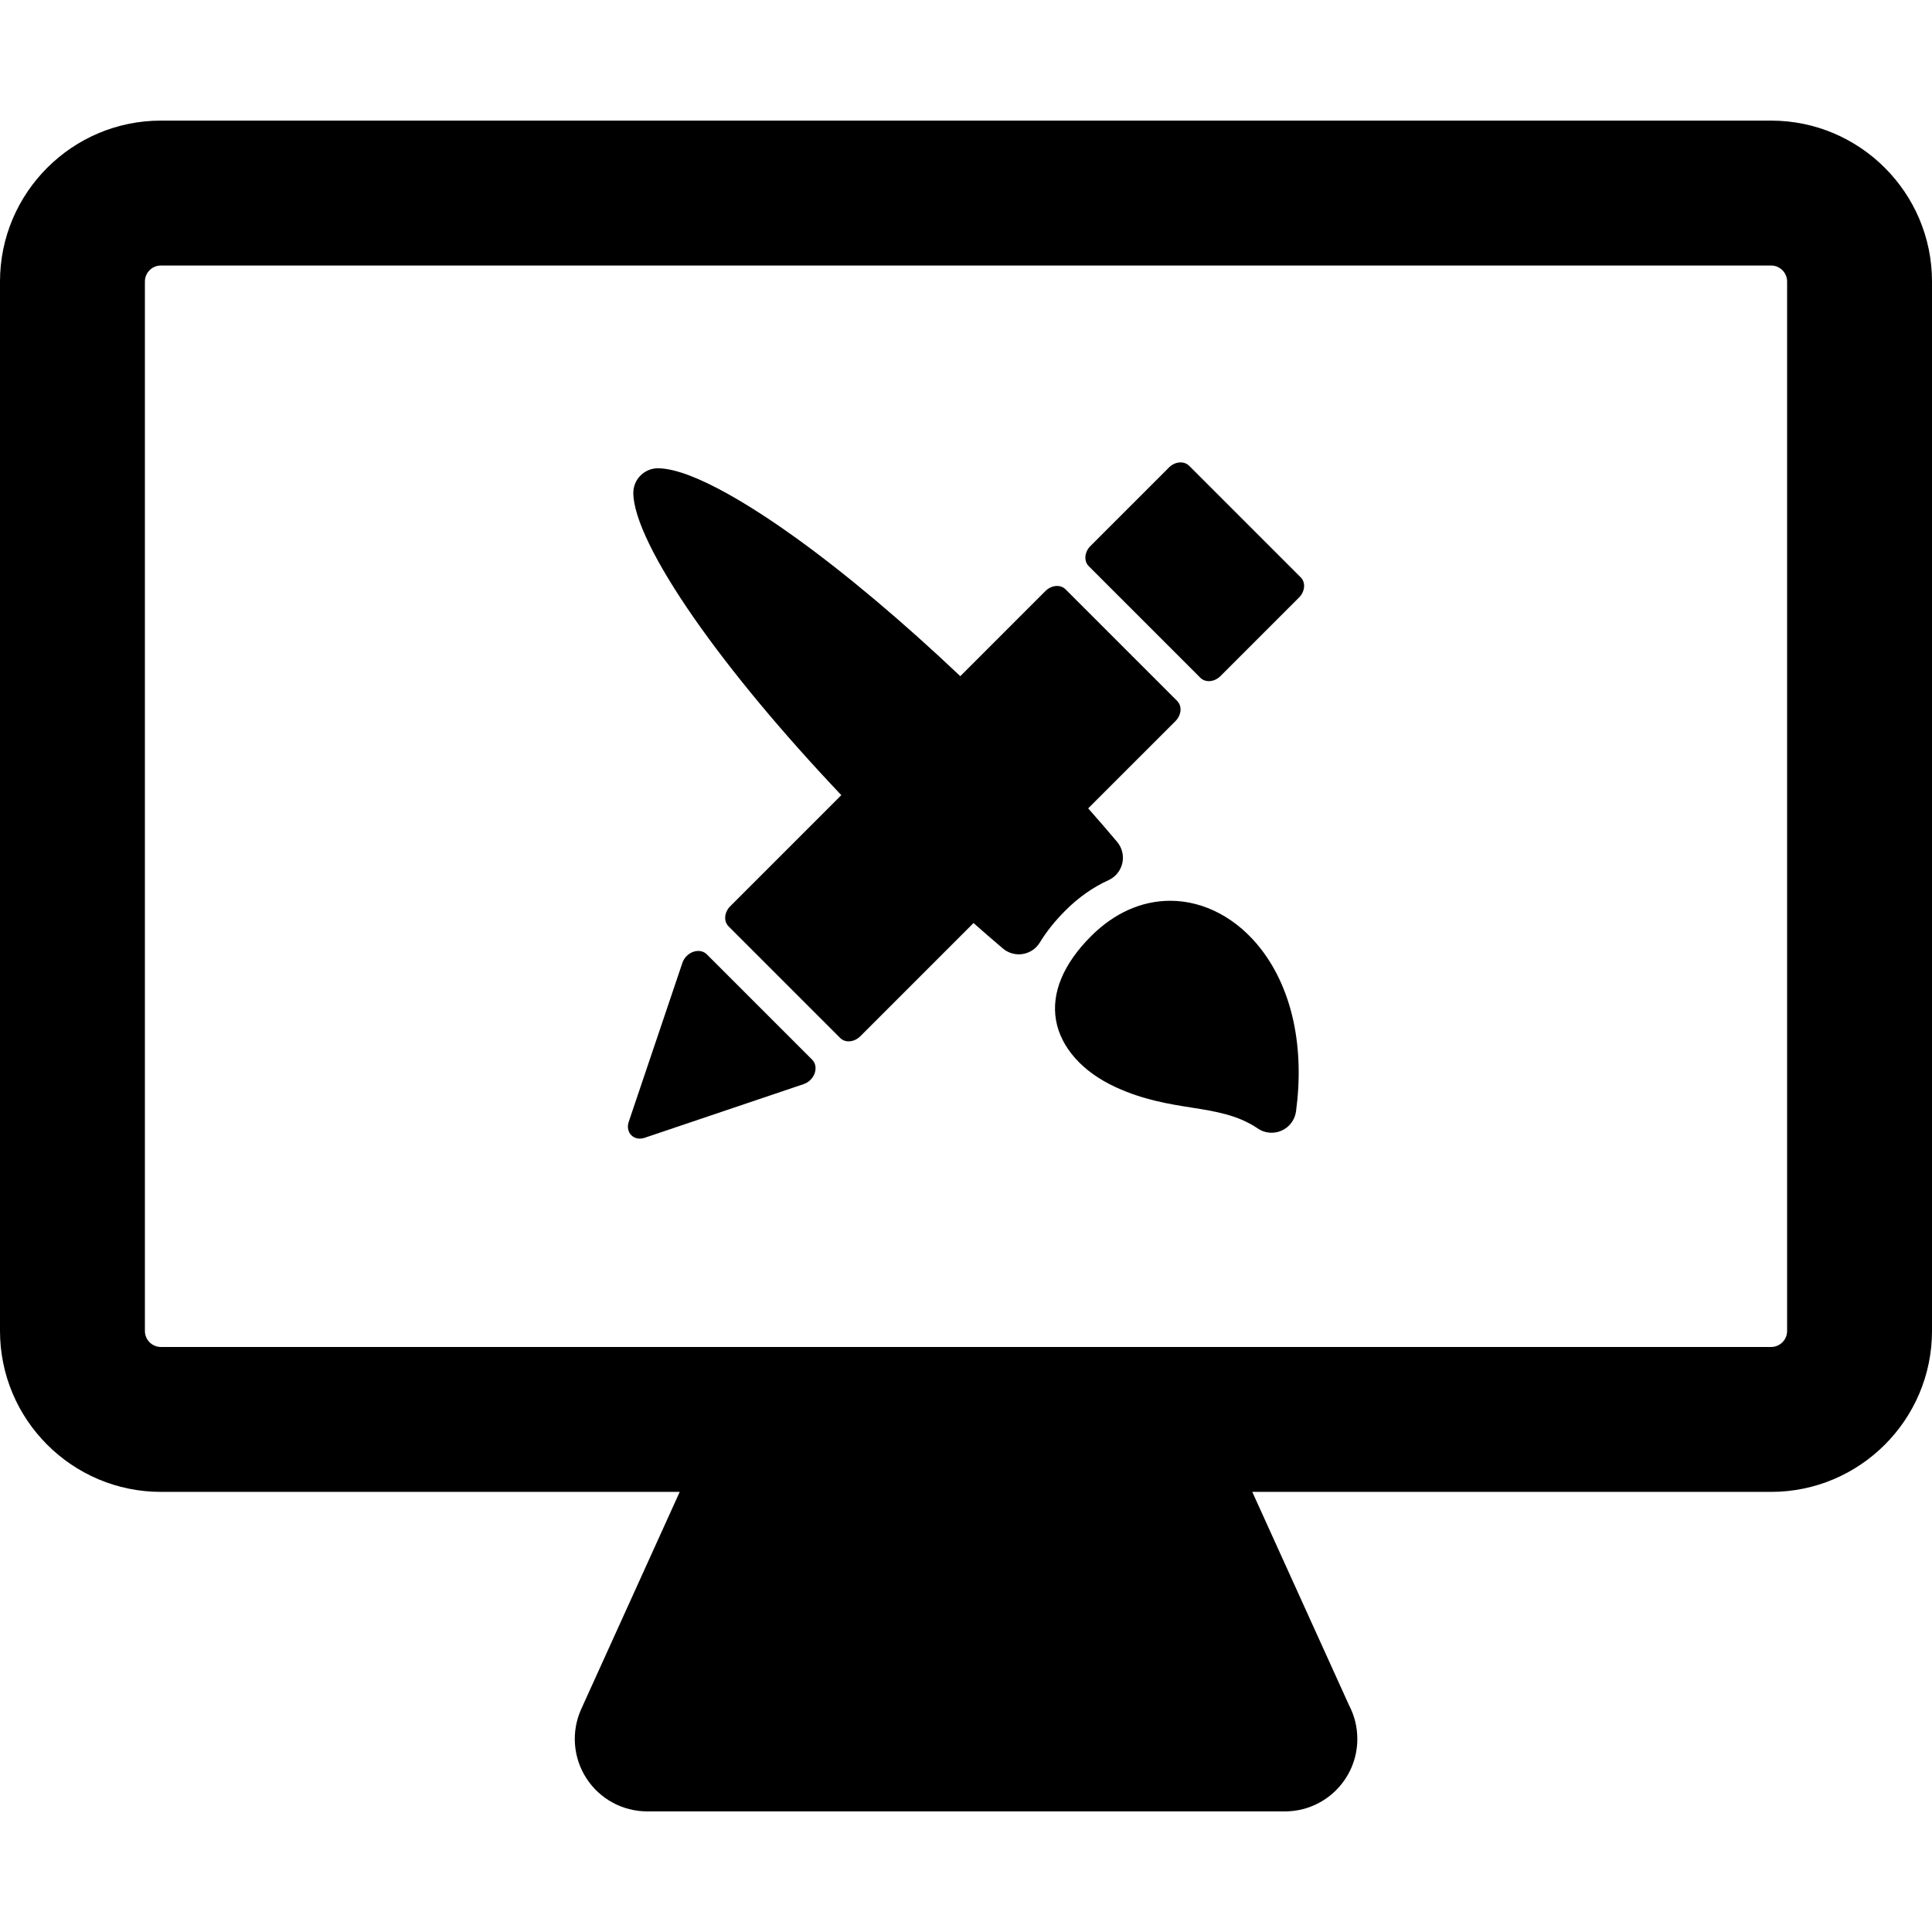
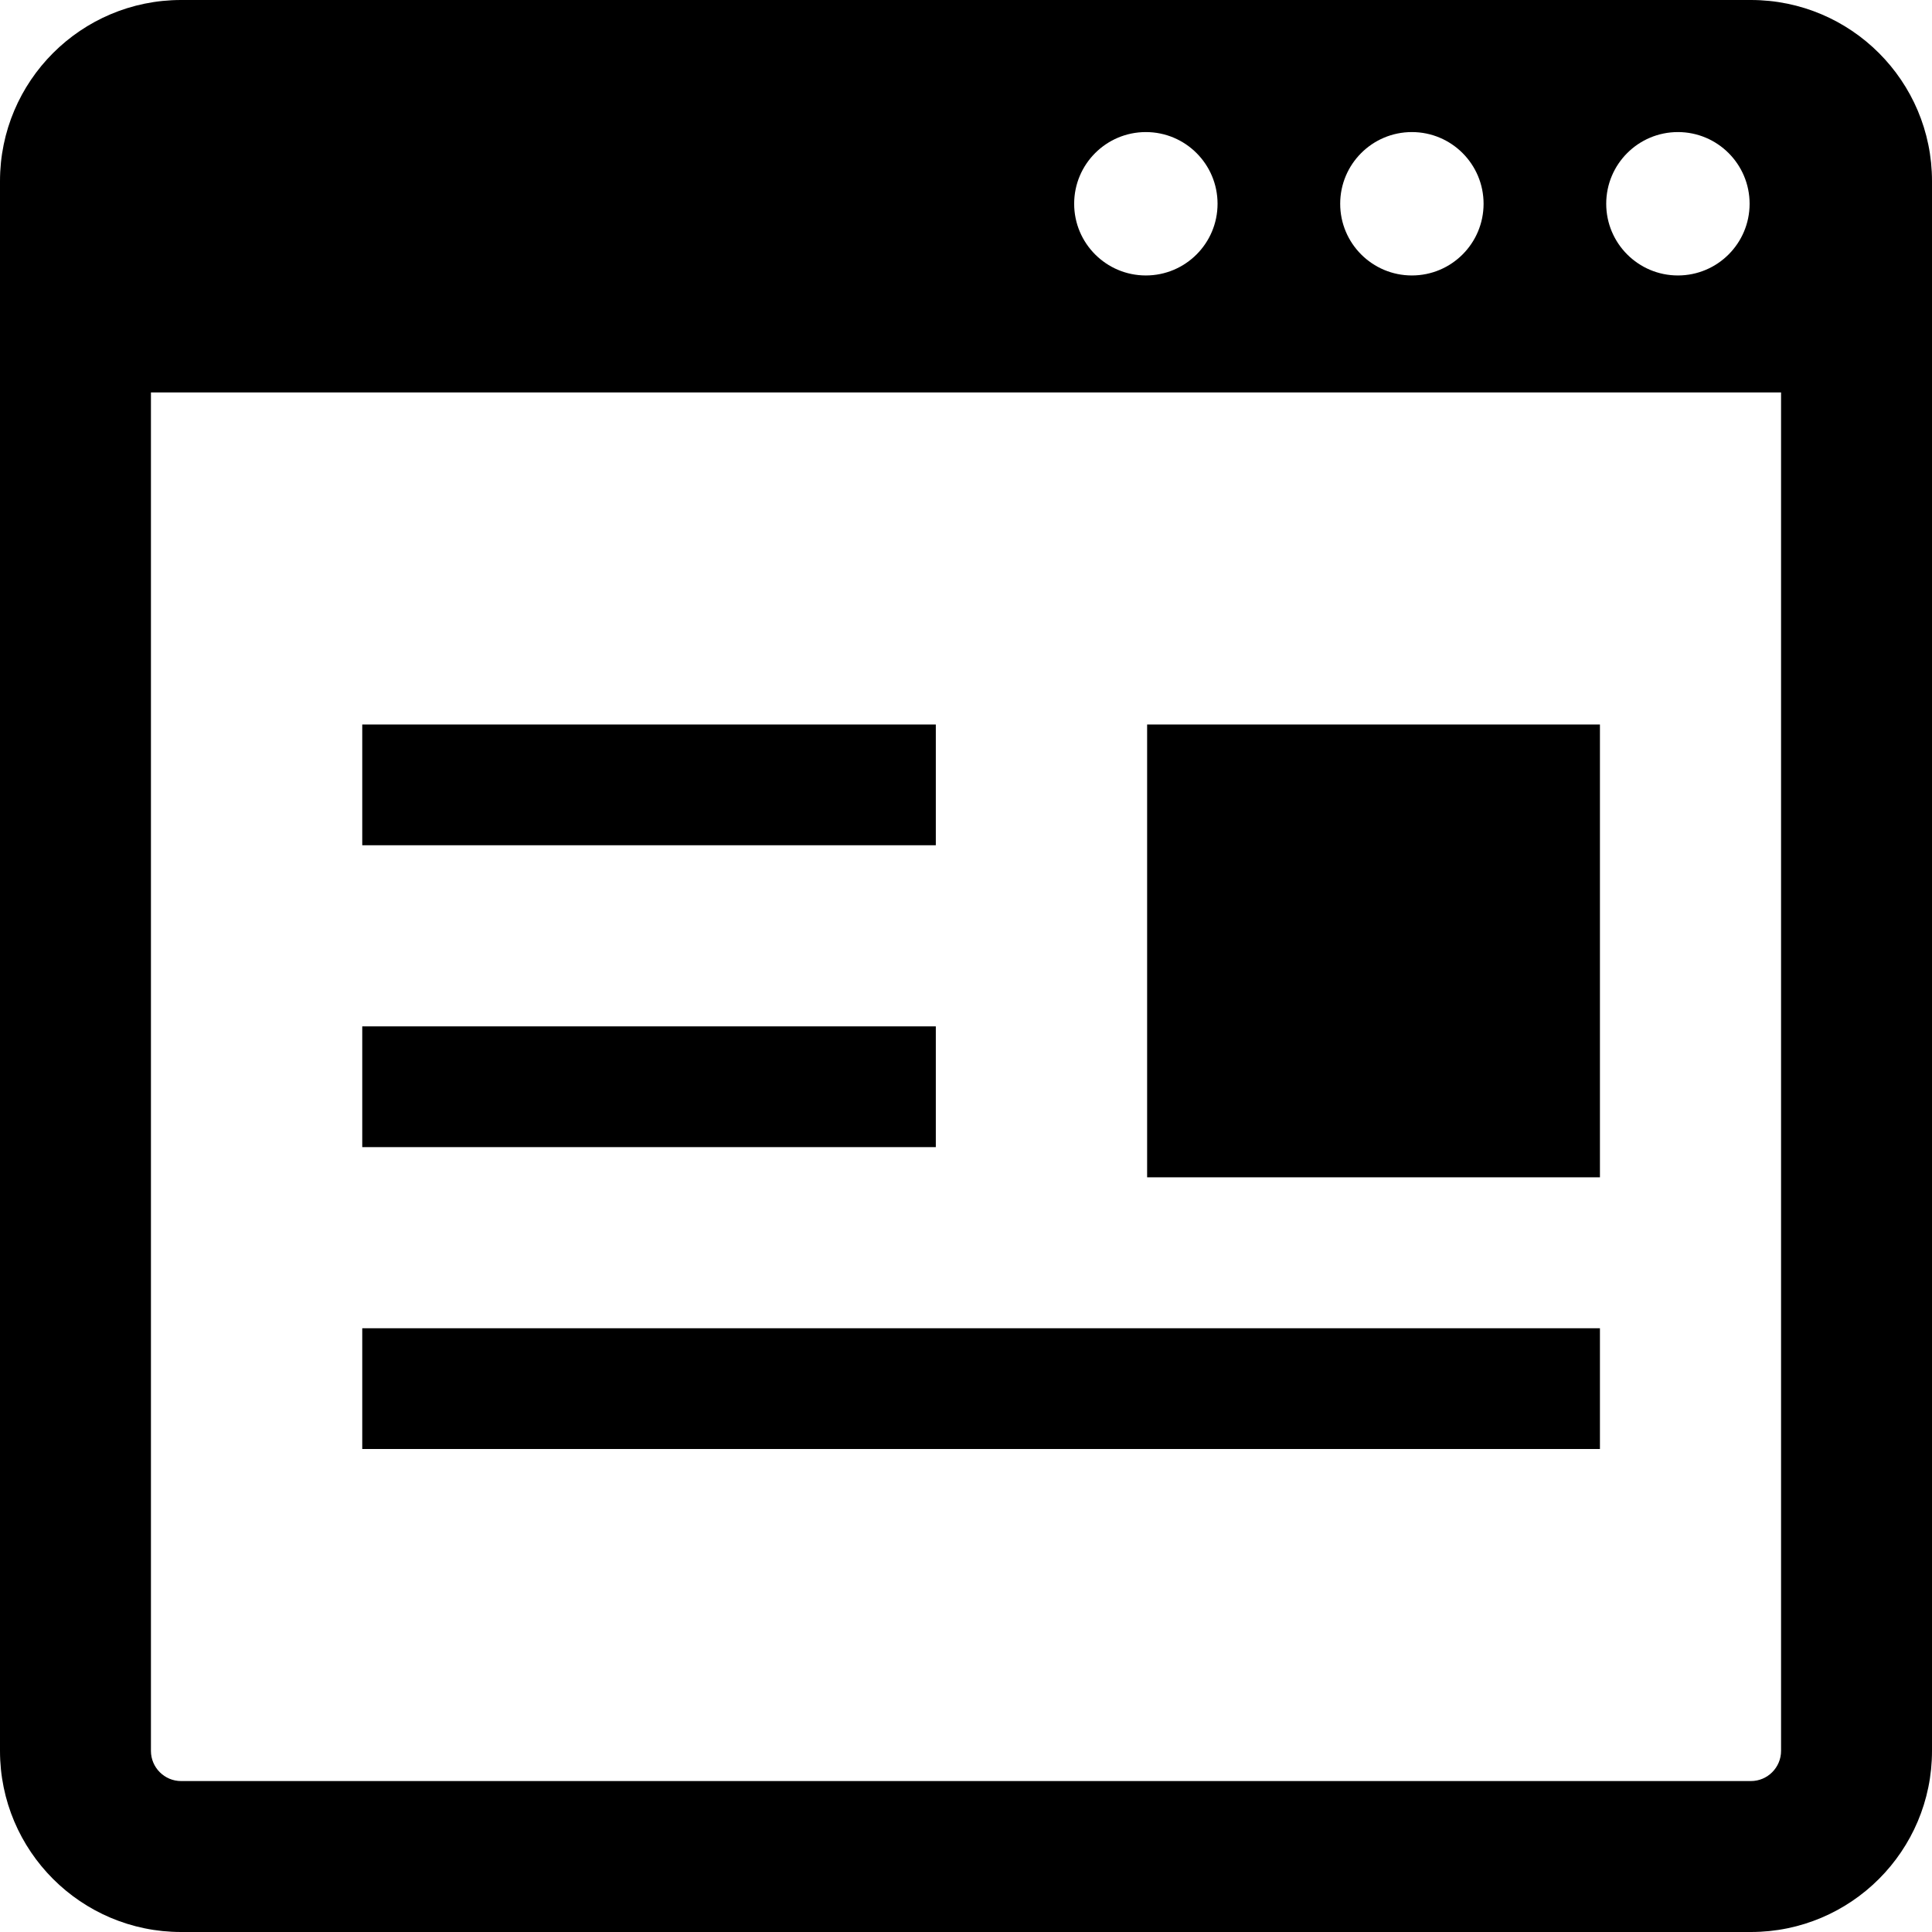
- <svg xmlns="http://www.w3.org/2000/svg" fill="#000000" version="1.1" id="Capa_1" width="800px" height="800px" viewBox="0 0 399.997 399.997" xml:space="preserve">
+ <svg xmlns="http://www.w3.org/2000/svg" version="1.1" id="_x32_" viewBox="0 0 512 512" xml:space="preserve">
+   <style type="text/css">
+ 	.st0{fill:#000000;}
+ </style>
  <g>
-     <g>
-       <g>
-         <path d="M366.684,24.971H33.316C14.945,24.971,0,39.917,0,58.288V275.56c0,18.371,14.945,33.317,33.316,33.317h107.412     l-20.387,44.955c-2.105,4.643-1.709,10.037,1.053,14.321c2.762,4.285,7.51,6.873,12.607,6.873h131.996c0.006,0,0.014,0,0.02,0     c8.285,0,15-6.715,15-15c0-2.493-0.605-4.848-1.686-6.916l-20.062-44.233h107.412c18.371,0,33.316-14.946,33.316-33.317V58.288     C400,39.917,385.055,24.971,366.684,24.971z M370,275.561c0,1.829-1.488,3.316-3.316,3.316H33.316     c-1.828,0-3.316-1.487-3.316-3.316V58.288c0-1.829,1.488-3.317,3.316-3.317h333.367c1.828,0,3.316,1.488,3.316,3.317L370,275.561     L370,275.561z" />
-         <path d="M246.198,96.434c-1.057-1.056-2.921-0.9-4.166,0.344l-16.273,16.271c-1.247,1.247-1.4,3.116-0.348,4.171l23.103,23.103     c0.525,0.526,1.261,0.751,2.013,0.688c0.756-0.063,1.53-0.413,2.157-1.038l16.271-16.272c1.244-1.245,1.4-3.111,0.343-4.166     L246.198,96.434z" />
-         <path d="M146.336,197.582c-0.684-0.684-1.748-0.882-2.791-0.523c-1.042,0.359-1.902,1.226-2.257,2.271l-11.118,32.934     c-0.353,1.037-0.148,2.089,0.532,2.768c0.512,0.517,1.24,0.759,2.011,0.693c0.248-0.021,0.503-0.073,0.756-0.16l32.934-11.12     c1.044-0.354,1.912-1.215,2.27-2.256c0.362-1.041,0.162-2.107-0.521-2.792L146.336,197.582z" />
-         <path d="M229.504,182.228c1.451-0.662,2.51-1.965,2.859-3.519c0.35-1.555-0.047-3.185-1.071-4.405     c-1.92-2.283-3.929-4.604-5.997-6.941l18.078-18.077c0.596-0.597,0.972-1.375,1.033-2.157c0.065-0.779-0.185-1.505-0.689-2.01     l-23.104-23.101c-1.056-1.058-2.92-0.903-4.166,0.344l-17.63,17.633c-11.824-11.209-23.699-21.209-34.165-28.732     c-7.369-5.296-20.85-14.199-28.355-14.313c-1.37-0.024-2.695,0.512-3.668,1.479c-0.976,0.966-1.519,2.285-1.508,3.657     c0.039,5.114,4.528,14.341,12.639,25.977c7.72,11.075,18.326,23.802,30.426,36.563l-23,23.002     c-1.248,1.247-1.403,3.111-0.346,4.166l23.103,23.101c0.525,0.531,1.254,0.755,2.011,0.691c0.752-0.063,1.533-0.414,2.155-1.035     l23.446-23.447c2.047,1.811,4.077,3.571,6.079,5.268c0.929,0.787,2.097,1.209,3.296,1.209c0.271,0,0.543-0.022,0.815-0.065     c1.471-0.239,2.765-1.109,3.539-2.383c1.368-2.248,3.15-4.479,5.301-6.626C223.281,185.806,226.284,183.693,229.504,182.228z" />
-         <path d="M242.292,186.495c-5.938,0-11.606,2.531-16.396,7.32c-5.748,5.748-8.257,11.777-7.257,17.438     c0.993,5.604,5.446,10.627,12.22,13.771c5.827,2.707,11.138,3.546,15.821,4.287c4.932,0.778,9.585,1.516,13.726,4.325     c0.857,0.585,1.859,0.882,2.864,0.882c0.706,0,1.415-0.146,2.079-0.444c1.613-0.719,2.74-2.225,2.977-3.977     c1.775-13.241-0.765-25.133-7.152-33.476C256.245,190.186,249.363,186.495,242.292,186.495z" />
-       </g>
-     </g>
+     <path class="st0" d="M464,0H48C21.492,0,0,21.492,0,48v416c0,26.508,21.492,48,48,48h416c26.508,0,48-21.492,48-48V48   C512,21.492,490.508,0,464,0z M444.664,35c10.492,0,19,8.508,19,19s-8.508,19-19,19c-10.492,0-19-8.508-19-19   S434.172,35,444.664,35z M374.164,35c10.492,0,19,8.508,19,19s-8.508,19-19,19c-10.492,0-19-8.508-19-19S363.672,35,374.164,35z    M303.664,35c10.492,0,19,8.508,19,19s-8.508,19-19,19c-10.492,0-19-8.508-19-19S293.172,35,303.664,35z M472,464   c0,4.406-3.586,8-8,8H48c-4.414,0-8-3.594-8-8V104h432V464z" />
+     <rect x="96" y="192" class="st0" width="152" height="32" />
+     <rect x="96" y="352" class="st0" width="328" height="32" />
+     <rect x="304" y="192" class="st0" width="120" height="120" />
+     <polygon class="st0" points="229.042,304 248,304 248,272 96,272 96,304 213.042,304  " />
  </g>
</svg>
